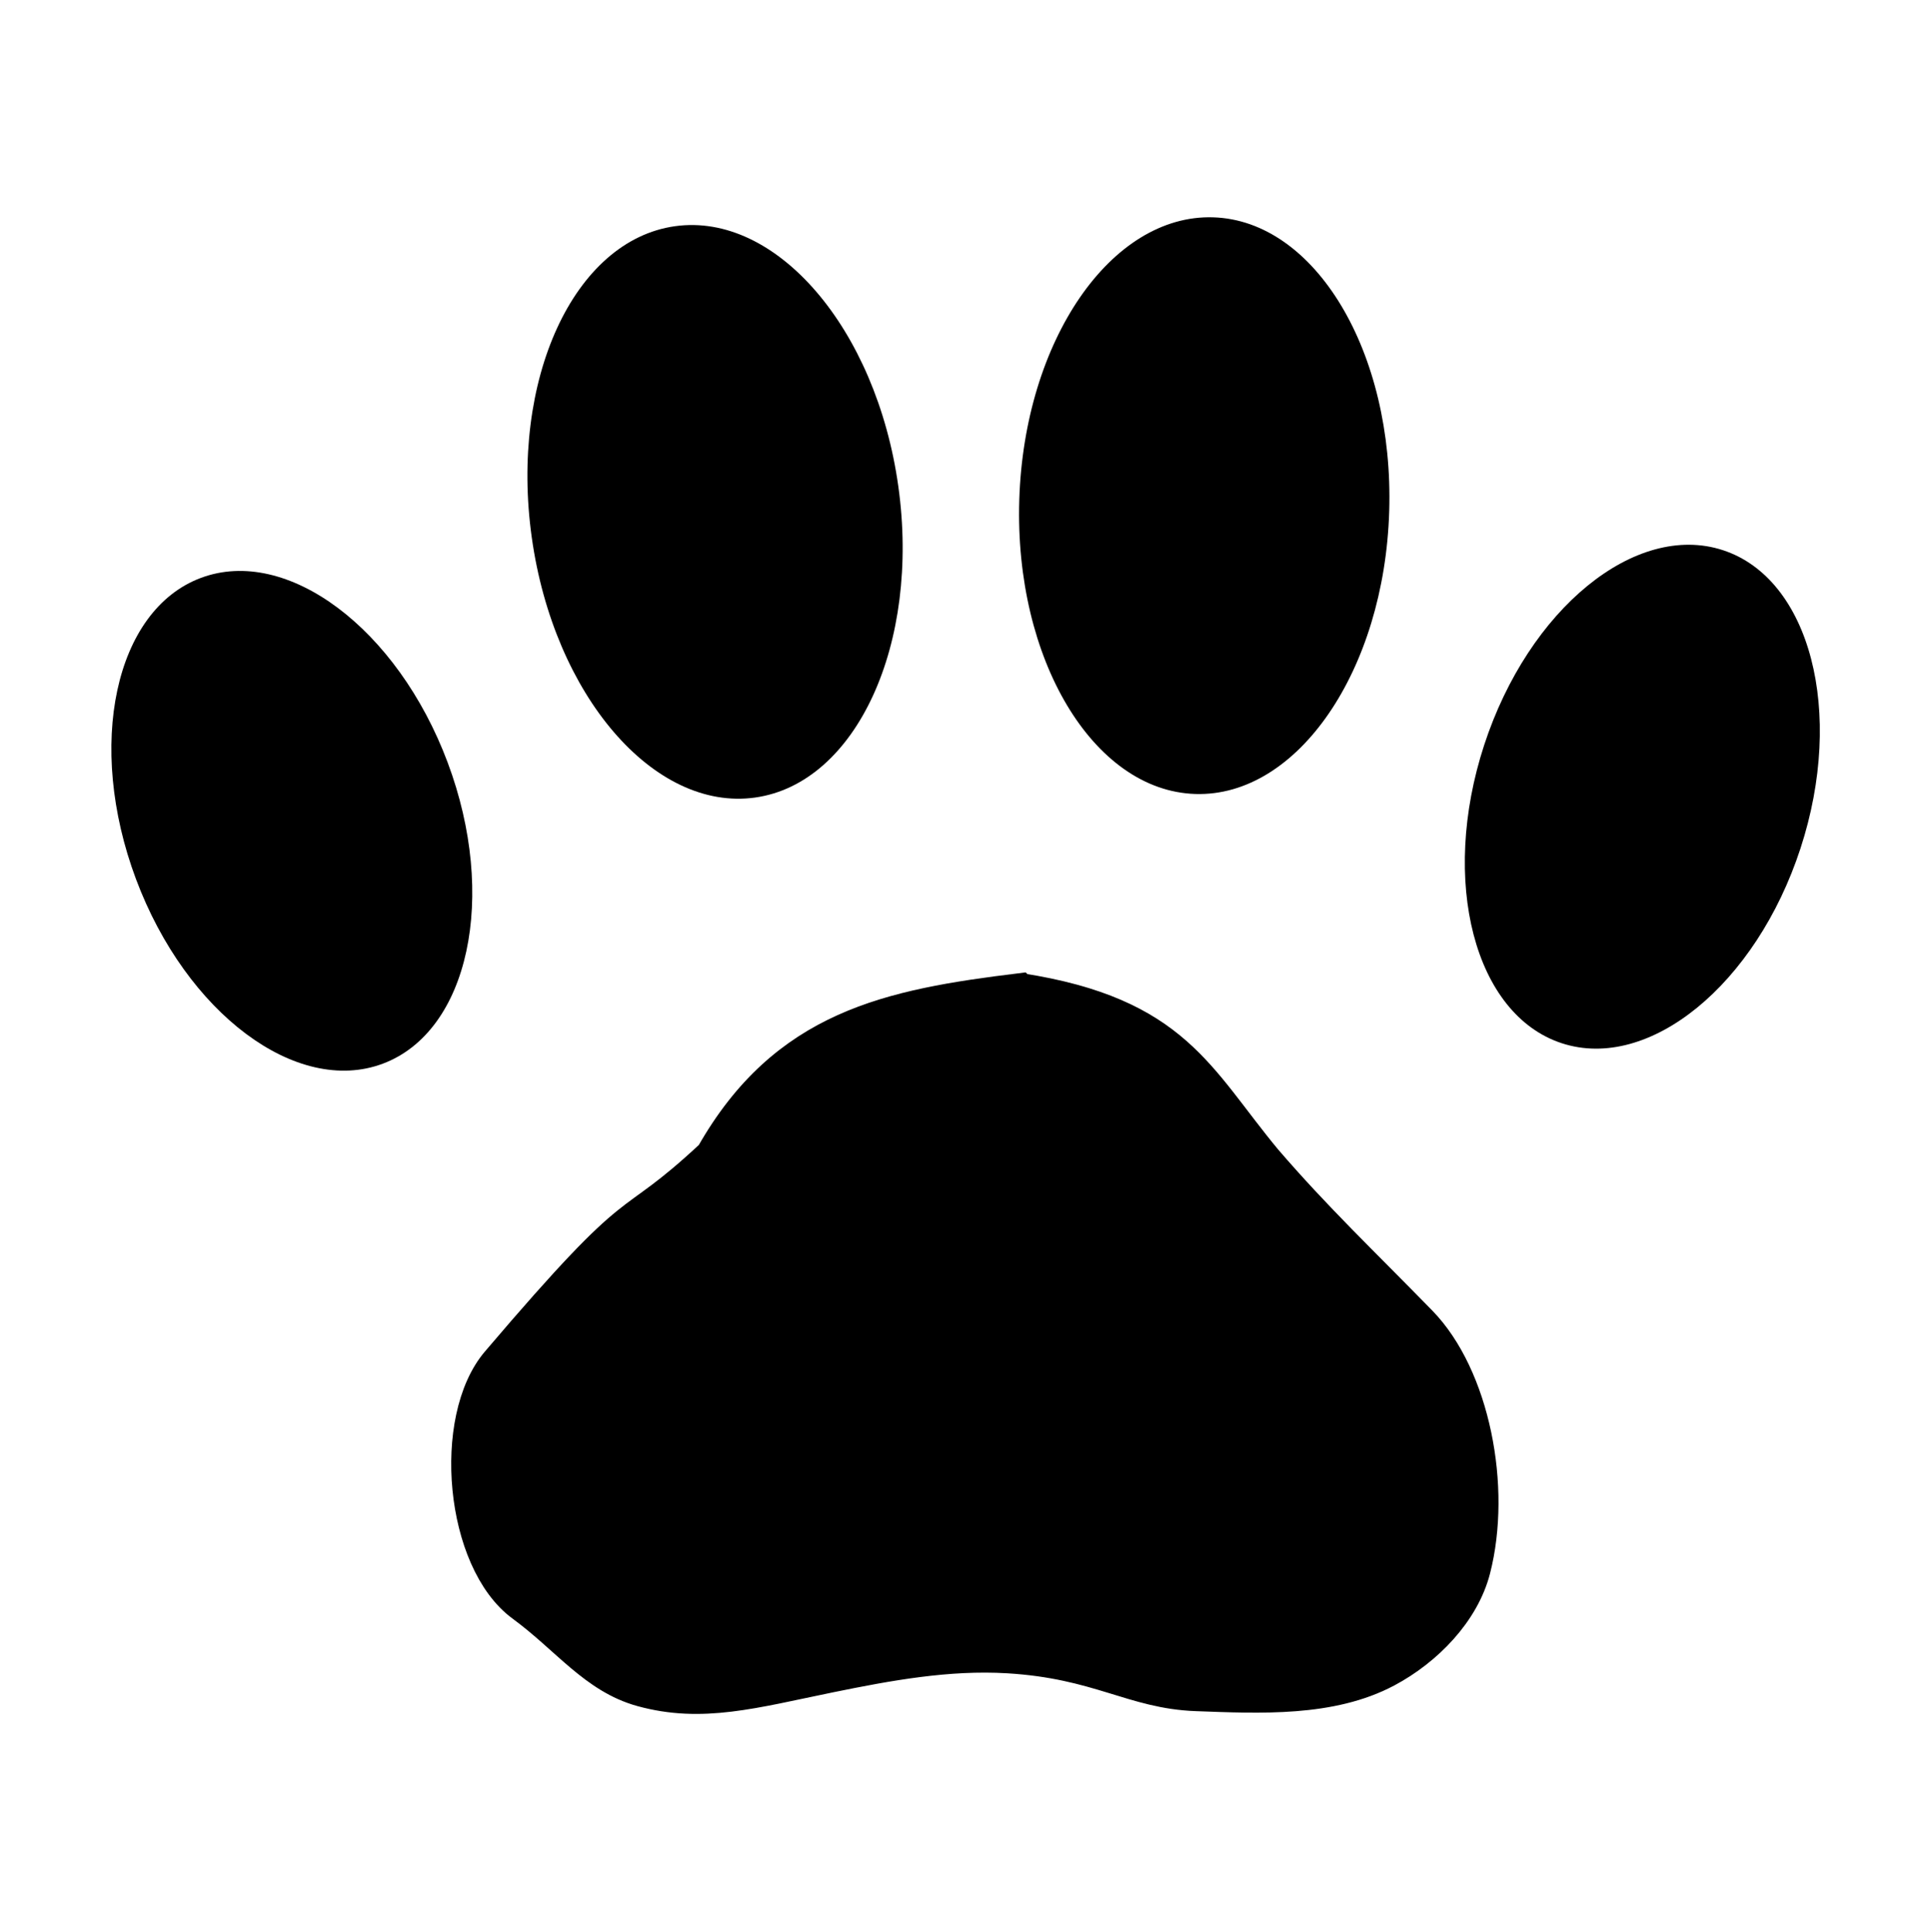
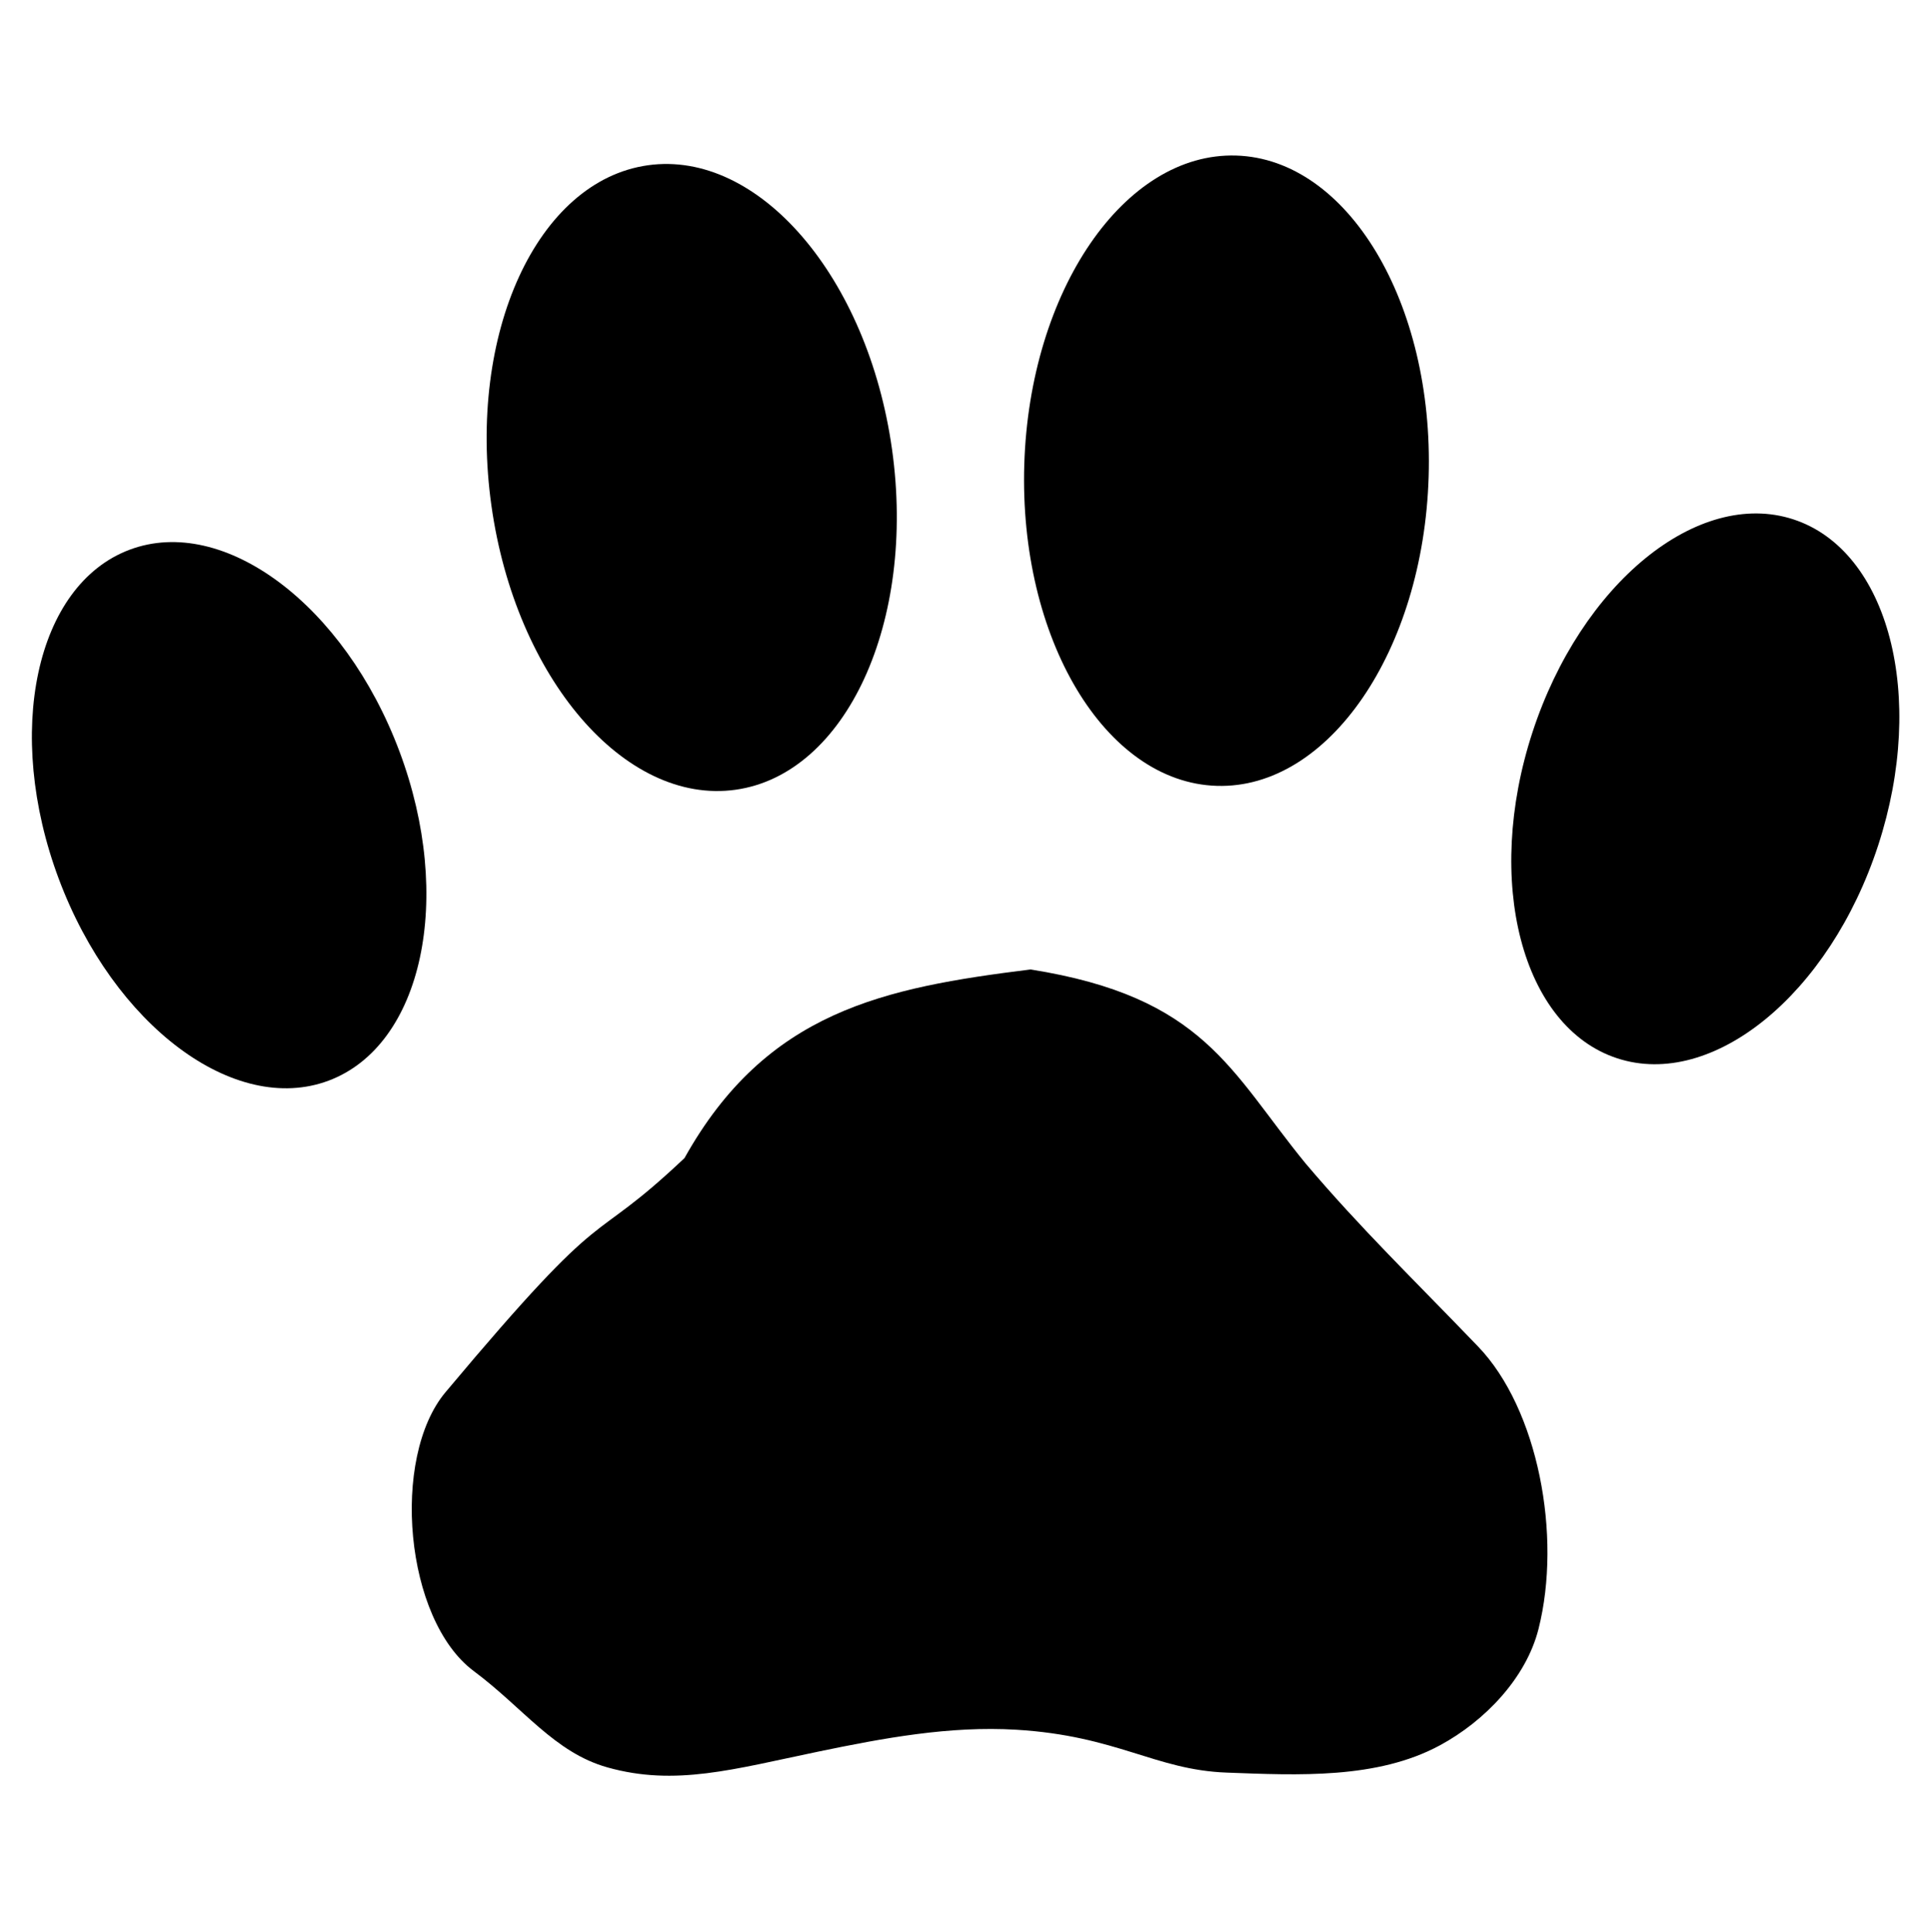
<svg xmlns="http://www.w3.org/2000/svg" version="1.1" id="svg2" x="0px" y="0px" width="580px" height="580px" viewBox="0 0 580 580" enable-background="new 0 0 580 580" xml:space="preserve">
  <defs id="defs4" />
-   <g id="g3489" transform="matrix(1.69555,0,0,1.69555,-210.9076,-218.965)">
-     <ellipse transform="matrix(0.9903044,-0.1389144,0.1389144,0.9903044,0,0)" ry="51.095" rx="32.778" cy="252.55" cx="218.073" id="path4272" style="opacity:1;fill:#000000;fill-opacity:1;stroke:#000000;stroke-width:0;stroke-linecap:butt;stroke-linejoin:round;stroke-miterlimit:4;stroke-dasharray:none;stroke-opacity:1" />
-     <ellipse transform="matrix(0.9995253,0.03080808,-0.03080808,0.9995253,0,0)" ry="51.095" rx="32.778" cy="208.198" cx="344.271" id="path4272-7" style="opacity:1;fill:#000000;fill-opacity:1;stroke:#000000;stroke-width:0;stroke-linecap:butt;stroke-linejoin:round;stroke-miterlimit:4;stroke-dasharray:none;stroke-opacity:1" />
-     <ellipse transform="matrix(0.9364733,-0.3507388,0.3507388,0.9364733,0,0)" ry="45.94" rx="29.471" cy="318.845" cx="68.606" id="path4272-7-5" style="opacity:1;fill:#000000;fill-opacity:1;stroke:#000000;stroke-width:0;stroke-linecap:butt;stroke-linejoin:round;stroke-miterlimit:4;stroke-dasharray:none;stroke-opacity:1" />
-     <ellipse transform="matrix(-0.9505916,-0.3104443,-0.3104443,0.9505916,0,0)" ry="45.94" rx="29.471" cy="127.981" cx="-478.672" id="path4272-7-5-8" style="opacity:1;fill:#000000;fill-opacity:1;stroke:#000000;stroke-width:0;stroke-linecap:butt;stroke-linejoin:round;stroke-miterlimit:4;stroke-dasharray:none;stroke-opacity:1" />
-     <path id="path4319" d="m 305.146,304.054 c 27.656,4.303 31.737,15.95 43.699,30.339 8.822,10.254 17.096,18.08 27.407,28.647 9.522,9.759 13.345,29.598 9.595,44.19 -1.971,7.668 -8.524,14.403 -15.689,18.209 -9.966,5.295 -22.483,4.67 -33.861,4.253 -11.357,-0.416 -17.358,-5.751 -33.394,-6.706 -10.58,-0.63 -21.134,1.307 -31.498,3.428 -13.47,2.756 -22.699,5.442 -33.462,2.464 -8.442,-2.335 -13.323,-9.26 -21.241,-15.071 -10.981,-8.058 -13.22,-33.361 -4.484,-43.628 26.921,-31.638 21.988,-21.762 37.966,-36.628 13.033,-22.982 31.668,-26.642 54.961,-29.498 z" style="fill:#000000;fill-rule:evenodd;stroke:#000000;stroke-width:5.086px;stroke-linecap:butt;stroke-linejoin:miter;stroke-opacity:1" />
+   <g id="g4151" transform="matrix(1.09306,0,0,1.09306,-26.9861,-24.62766)">
+     <ellipse transform="matrix(0.9903044,-0.1389144,0.1389144,0.9903044,0,0)" ry="86.634" rx="55.577" cy="182.07" cx="191.308" id="path4272" style="opacity:1;fill:#000000;fill-opacity:1;stroke:none;stroke-width:0;stroke-linecap:butt;stroke-linejoin:round;stroke-miterlimit:4;stroke-dasharray:none;stroke-opacity:1" />
+     <ellipse transform="matrix(0.9995253,0.03080808,-0.03080808,0.9995253,0,0)" ry="86.634" rx="55.577" cy="140.646" cx="366.176" id="path4272-7" style="opacity:1;fill:#000000;fill-opacity:1;stroke:none;stroke-width:0;stroke-linecap:butt;stroke-linejoin:round;stroke-miterlimit:4;stroke-dasharray:none;stroke-opacity:1" />
+     <ellipse transform="matrix(0.9364733,-0.3507388,0.3507388,0.9364733,0,0)" ry="77.893" rx="49.97" cy="261.589" cx="-4.384" id="path4272-7-5" style="opacity:1;fill:#000000;fill-opacity:1;stroke:none;stroke-width:0;stroke-linecap:butt;stroke-linejoin:round;stroke-miterlimit:4;stroke-dasharray:none;stroke-opacity:1" />
+     <ellipse transform="matrix(-0.9505916,-0.3104443,-0.3104443,0.9505916,0,0)" ry="77.893" rx="49.97" cy="74.327" cx="-543.149" id="path4272-7-5-8" style="opacity:1;fill:#000000;fill-opacity:1;stroke:none;stroke-width:0;stroke-linecap:butt;stroke-linejoin:round;stroke-miterlimit:4;stroke-dasharray:none;stroke-opacity:1" />
+     <path id="path4319" d="m 307.826,288.902 c 47.834,7.558 54.891,28.014 75.581,53.287 15.259,18.01 29.568,31.755 47.402,50.315 16.47,17.14 23.081,51.985 16.595,77.615 -3.408,13.469 -14.743,25.297 -27.134,31.982 -17.237,9.299 -38.886,8.202 -58.565,7.47 -19.643,-0.731 -30.022,-10.101 -57.758,-11.778 -18.299,-1.106 -36.553,2.296 -54.478,6.021 -23.297,4.841 -39.26,9.558 -57.874,4.329 -14.6,-4.102 -23.042,-16.265 -36.738,-26.47 -18.993,-14.152 -22.865,-58.595 -7.755,-76.628 46.562,-55.568 38.03,-38.221 65.665,-64.333 22.541,-40.365 54.772,-46.793 95.058,-51.809 z" style="fill:#000000;fill-rule:evenodd;stroke:none;stroke-width:5.086px;stroke-linecap:butt;stroke-linejoin:miter;stroke-opacity:1" />
  </g>
</svg>
